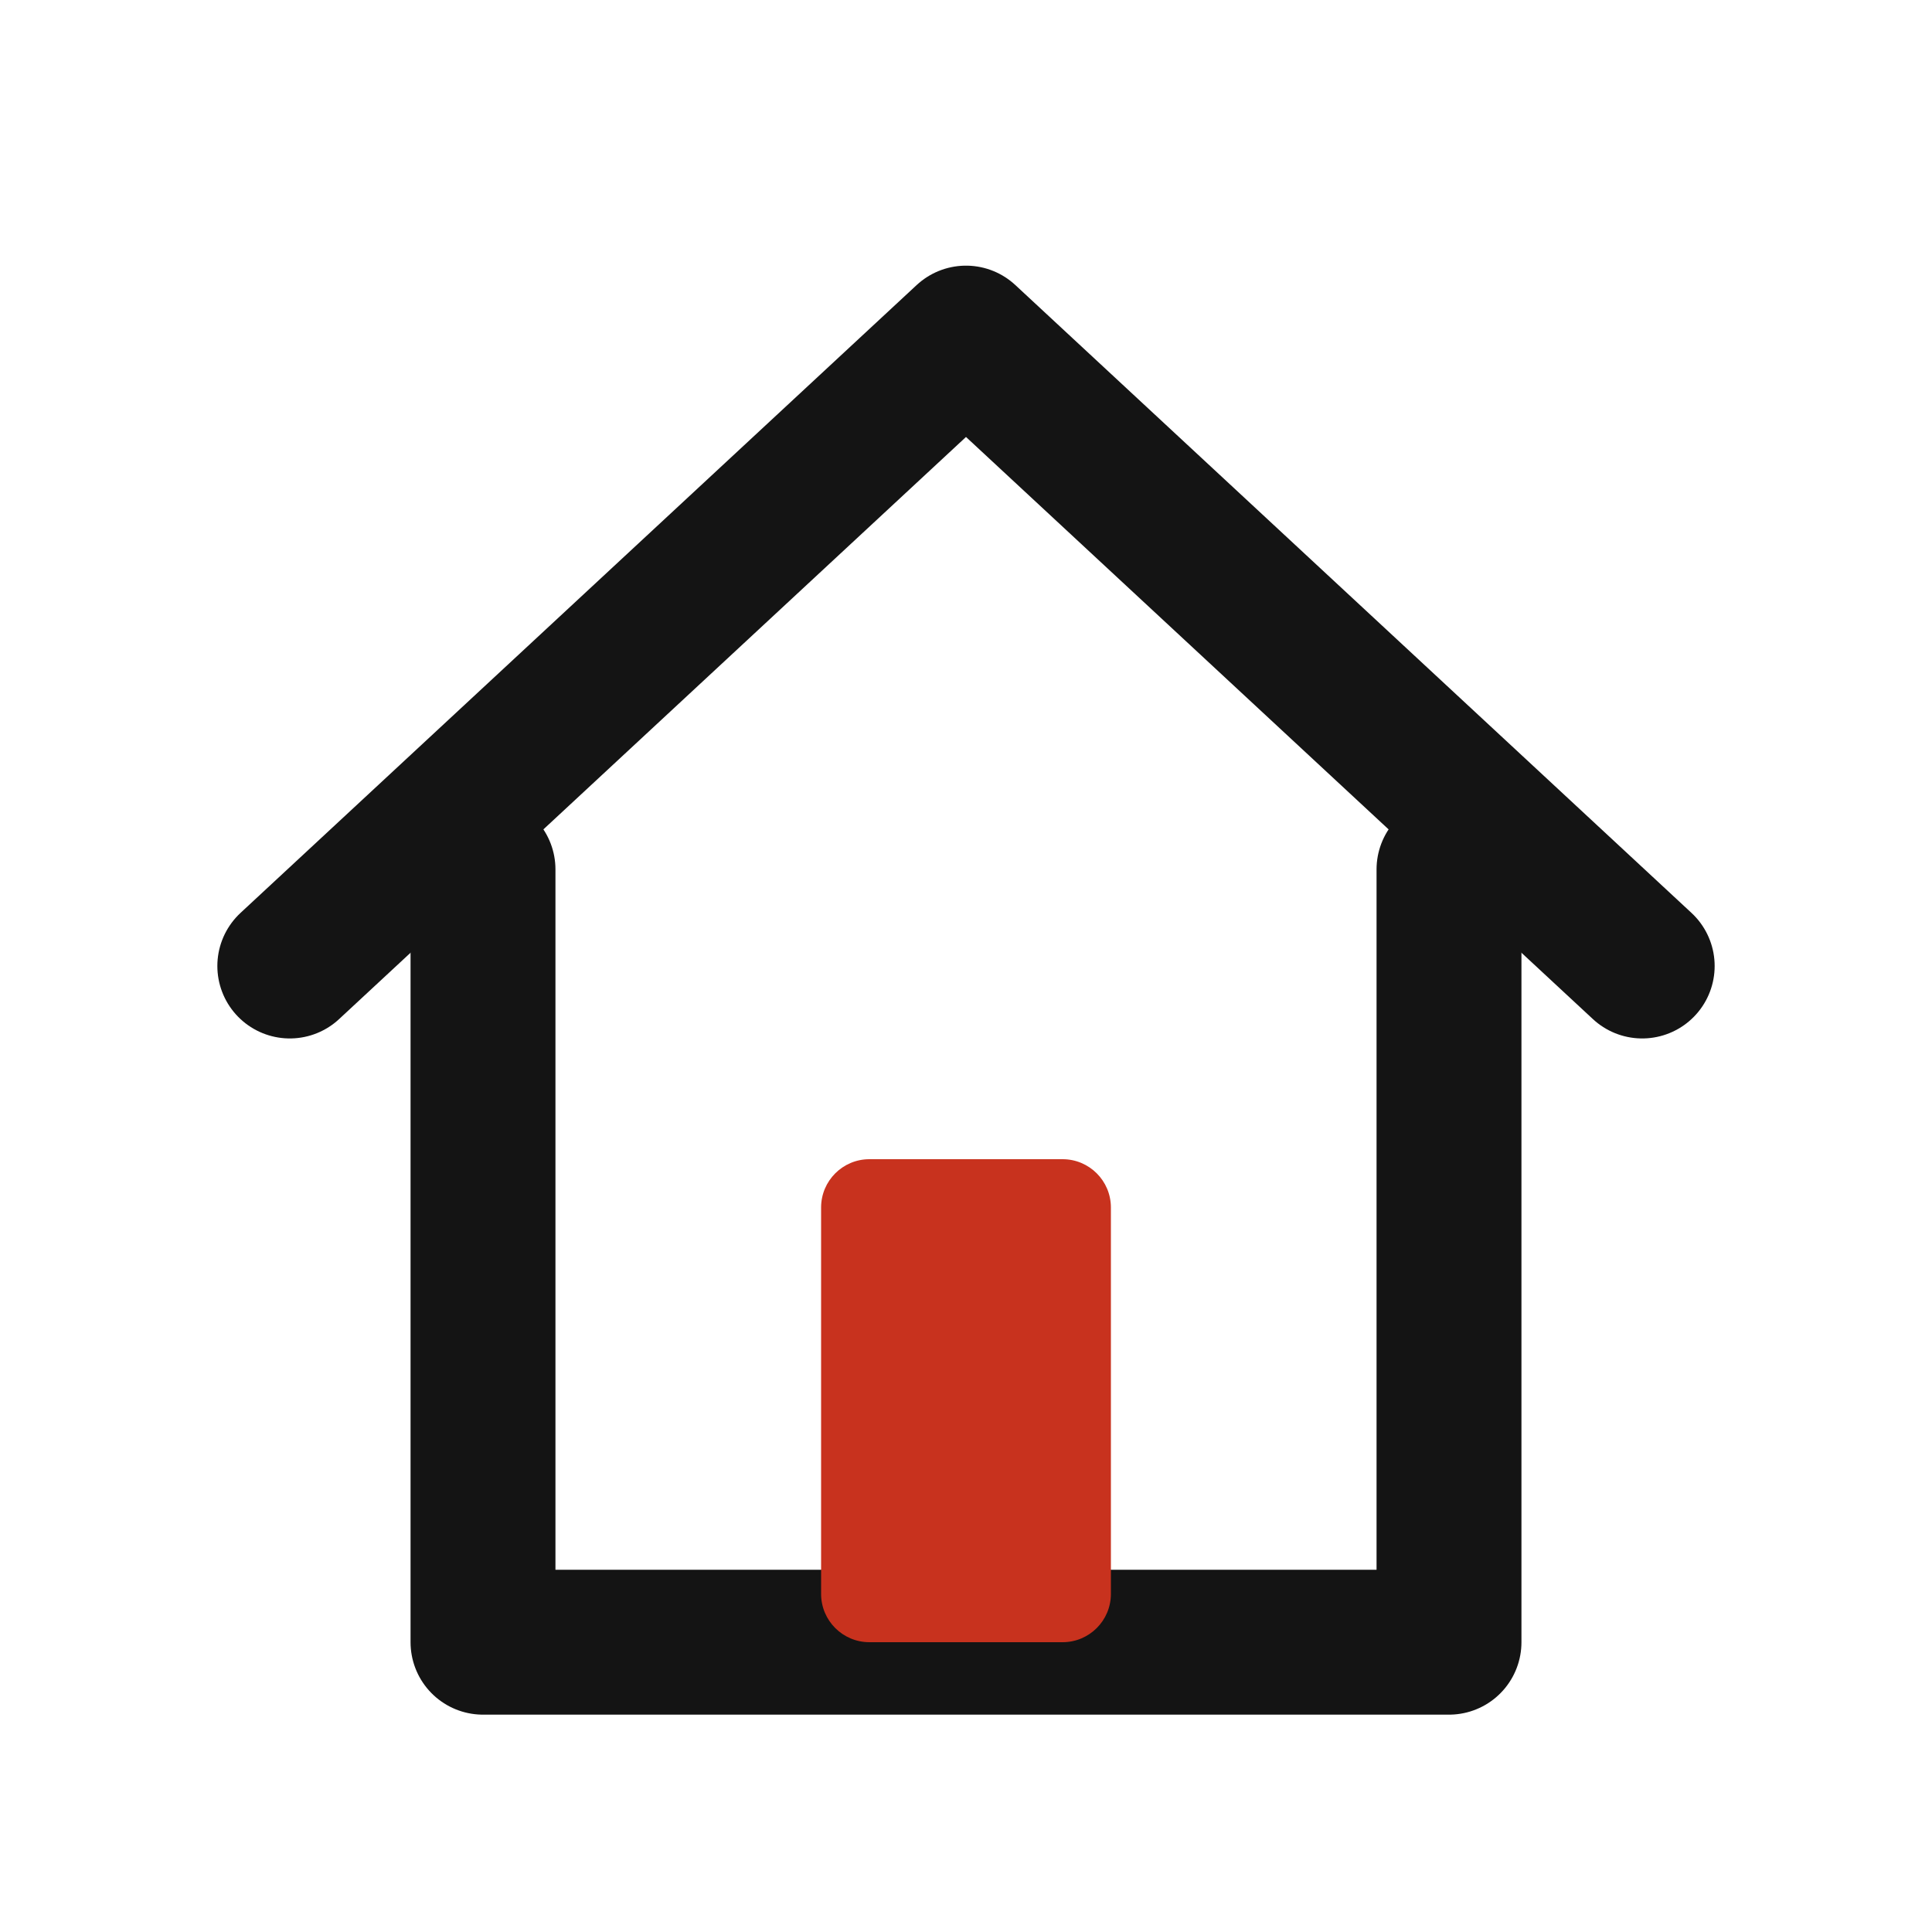
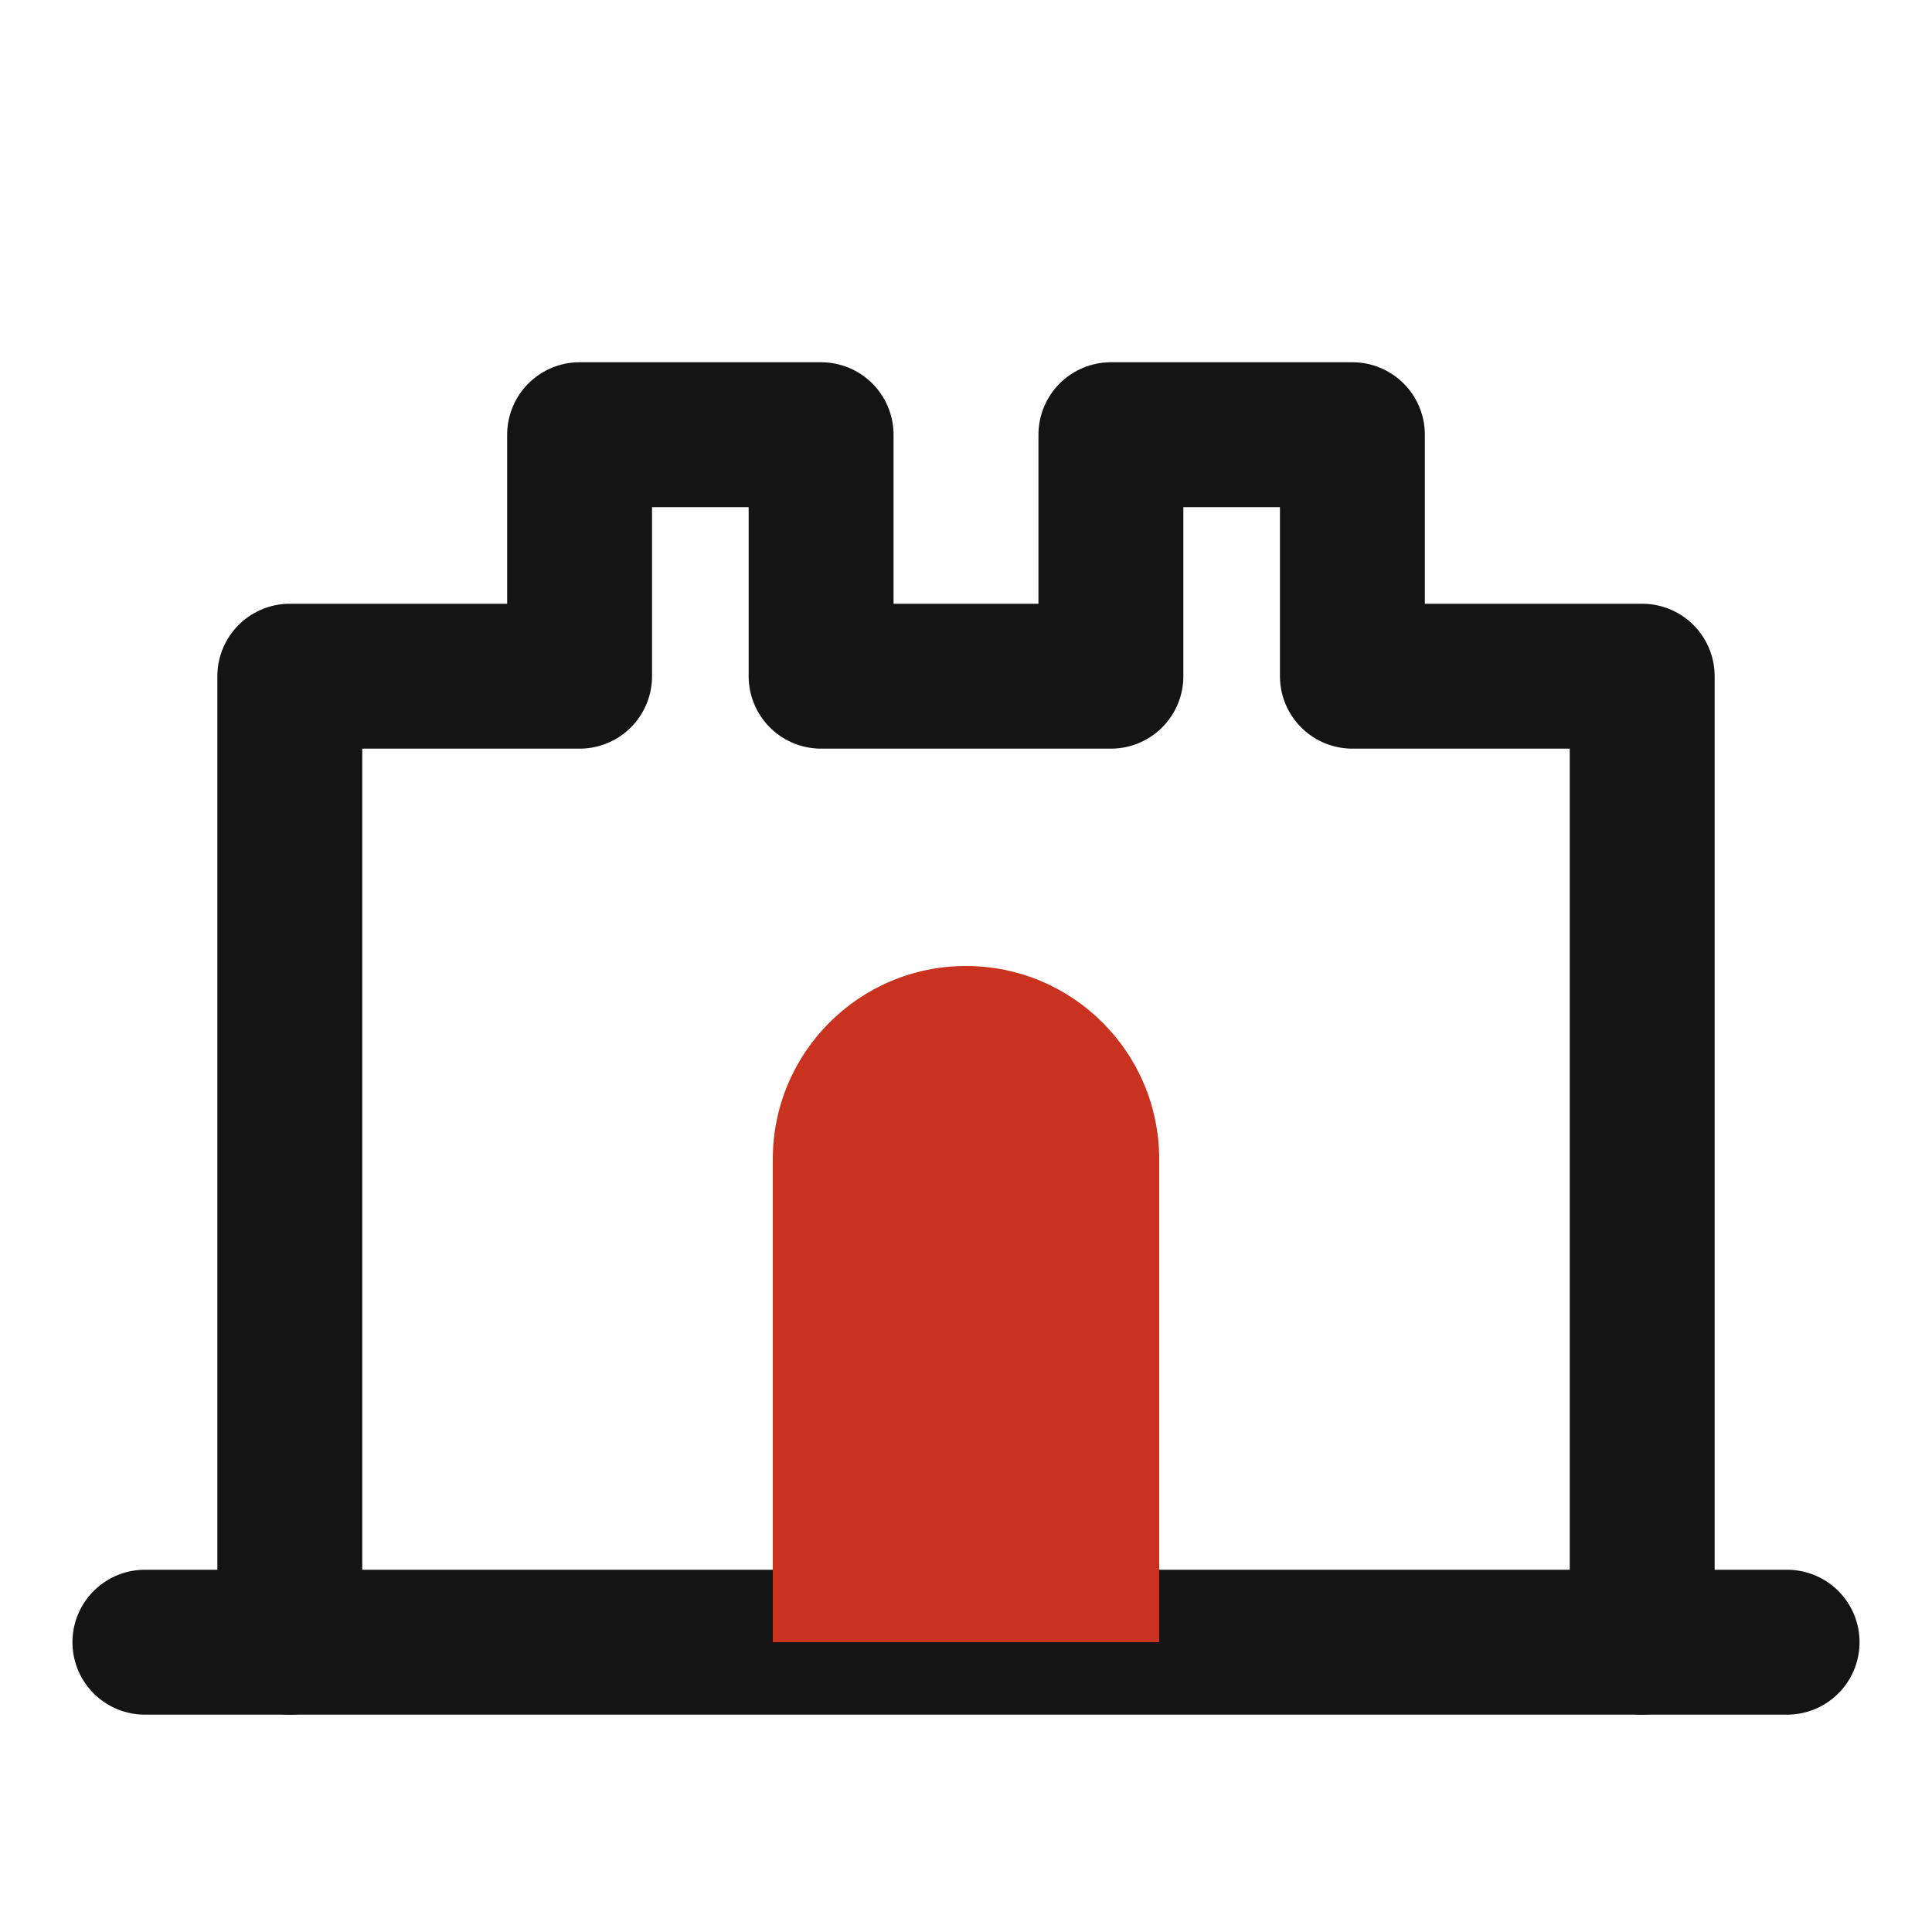
<svg xmlns="http://www.w3.org/2000/svg" viewBox="0 0 40 40">
  <g fill="none" stroke="#141414" stroke-width="3" stroke-linecap="round" stroke-linejoin="round">
-     <path d="M6 20 L20 7 L34 20" />
-     <path d="M10 18 V34 H30 V18" />
+     <path d="M6 34 V14 h6 v-5 h5 v5 h6 v-5 h5 v5 h6 V34" />
+     <path d="M3 34 H37" />
  </g>
-   <rect x="17" y="24" width="6" height="10" rx="1" fill="#c8321e" />
+   <path d="M16 34 V24 a4 4 0 0 1 8 0 V34 Z" fill="#c8321e" />
</svg>
